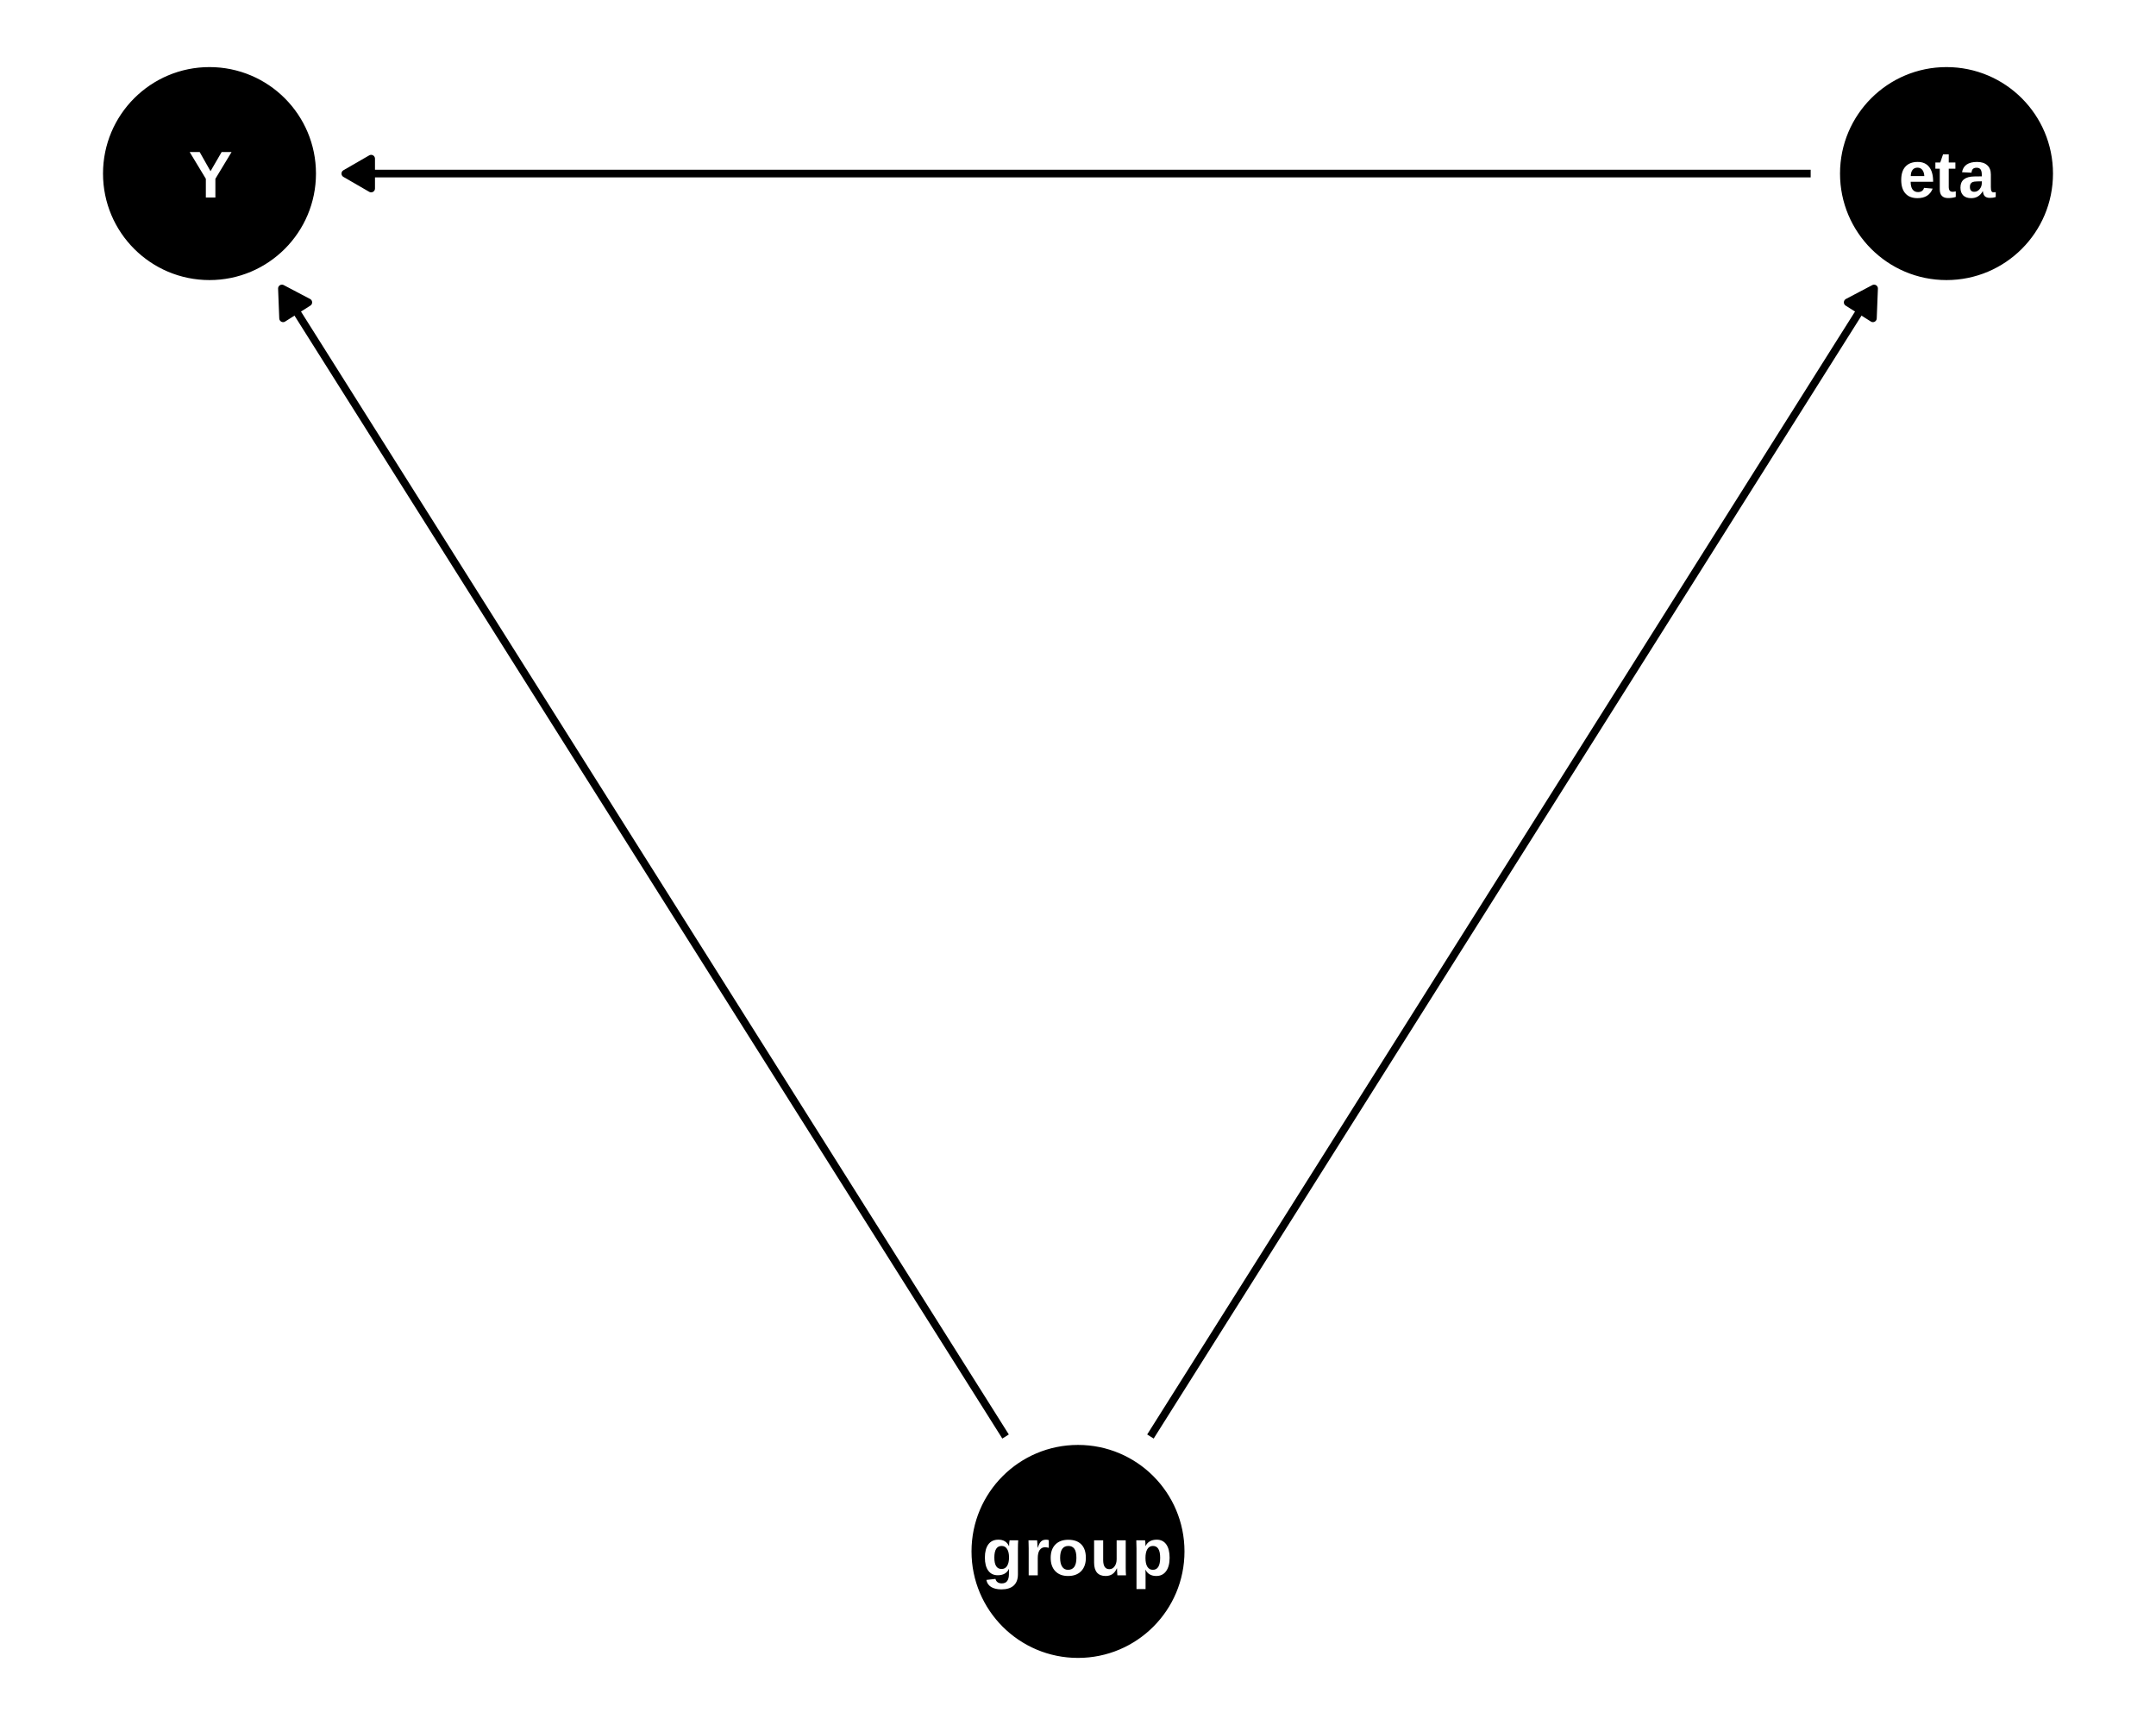
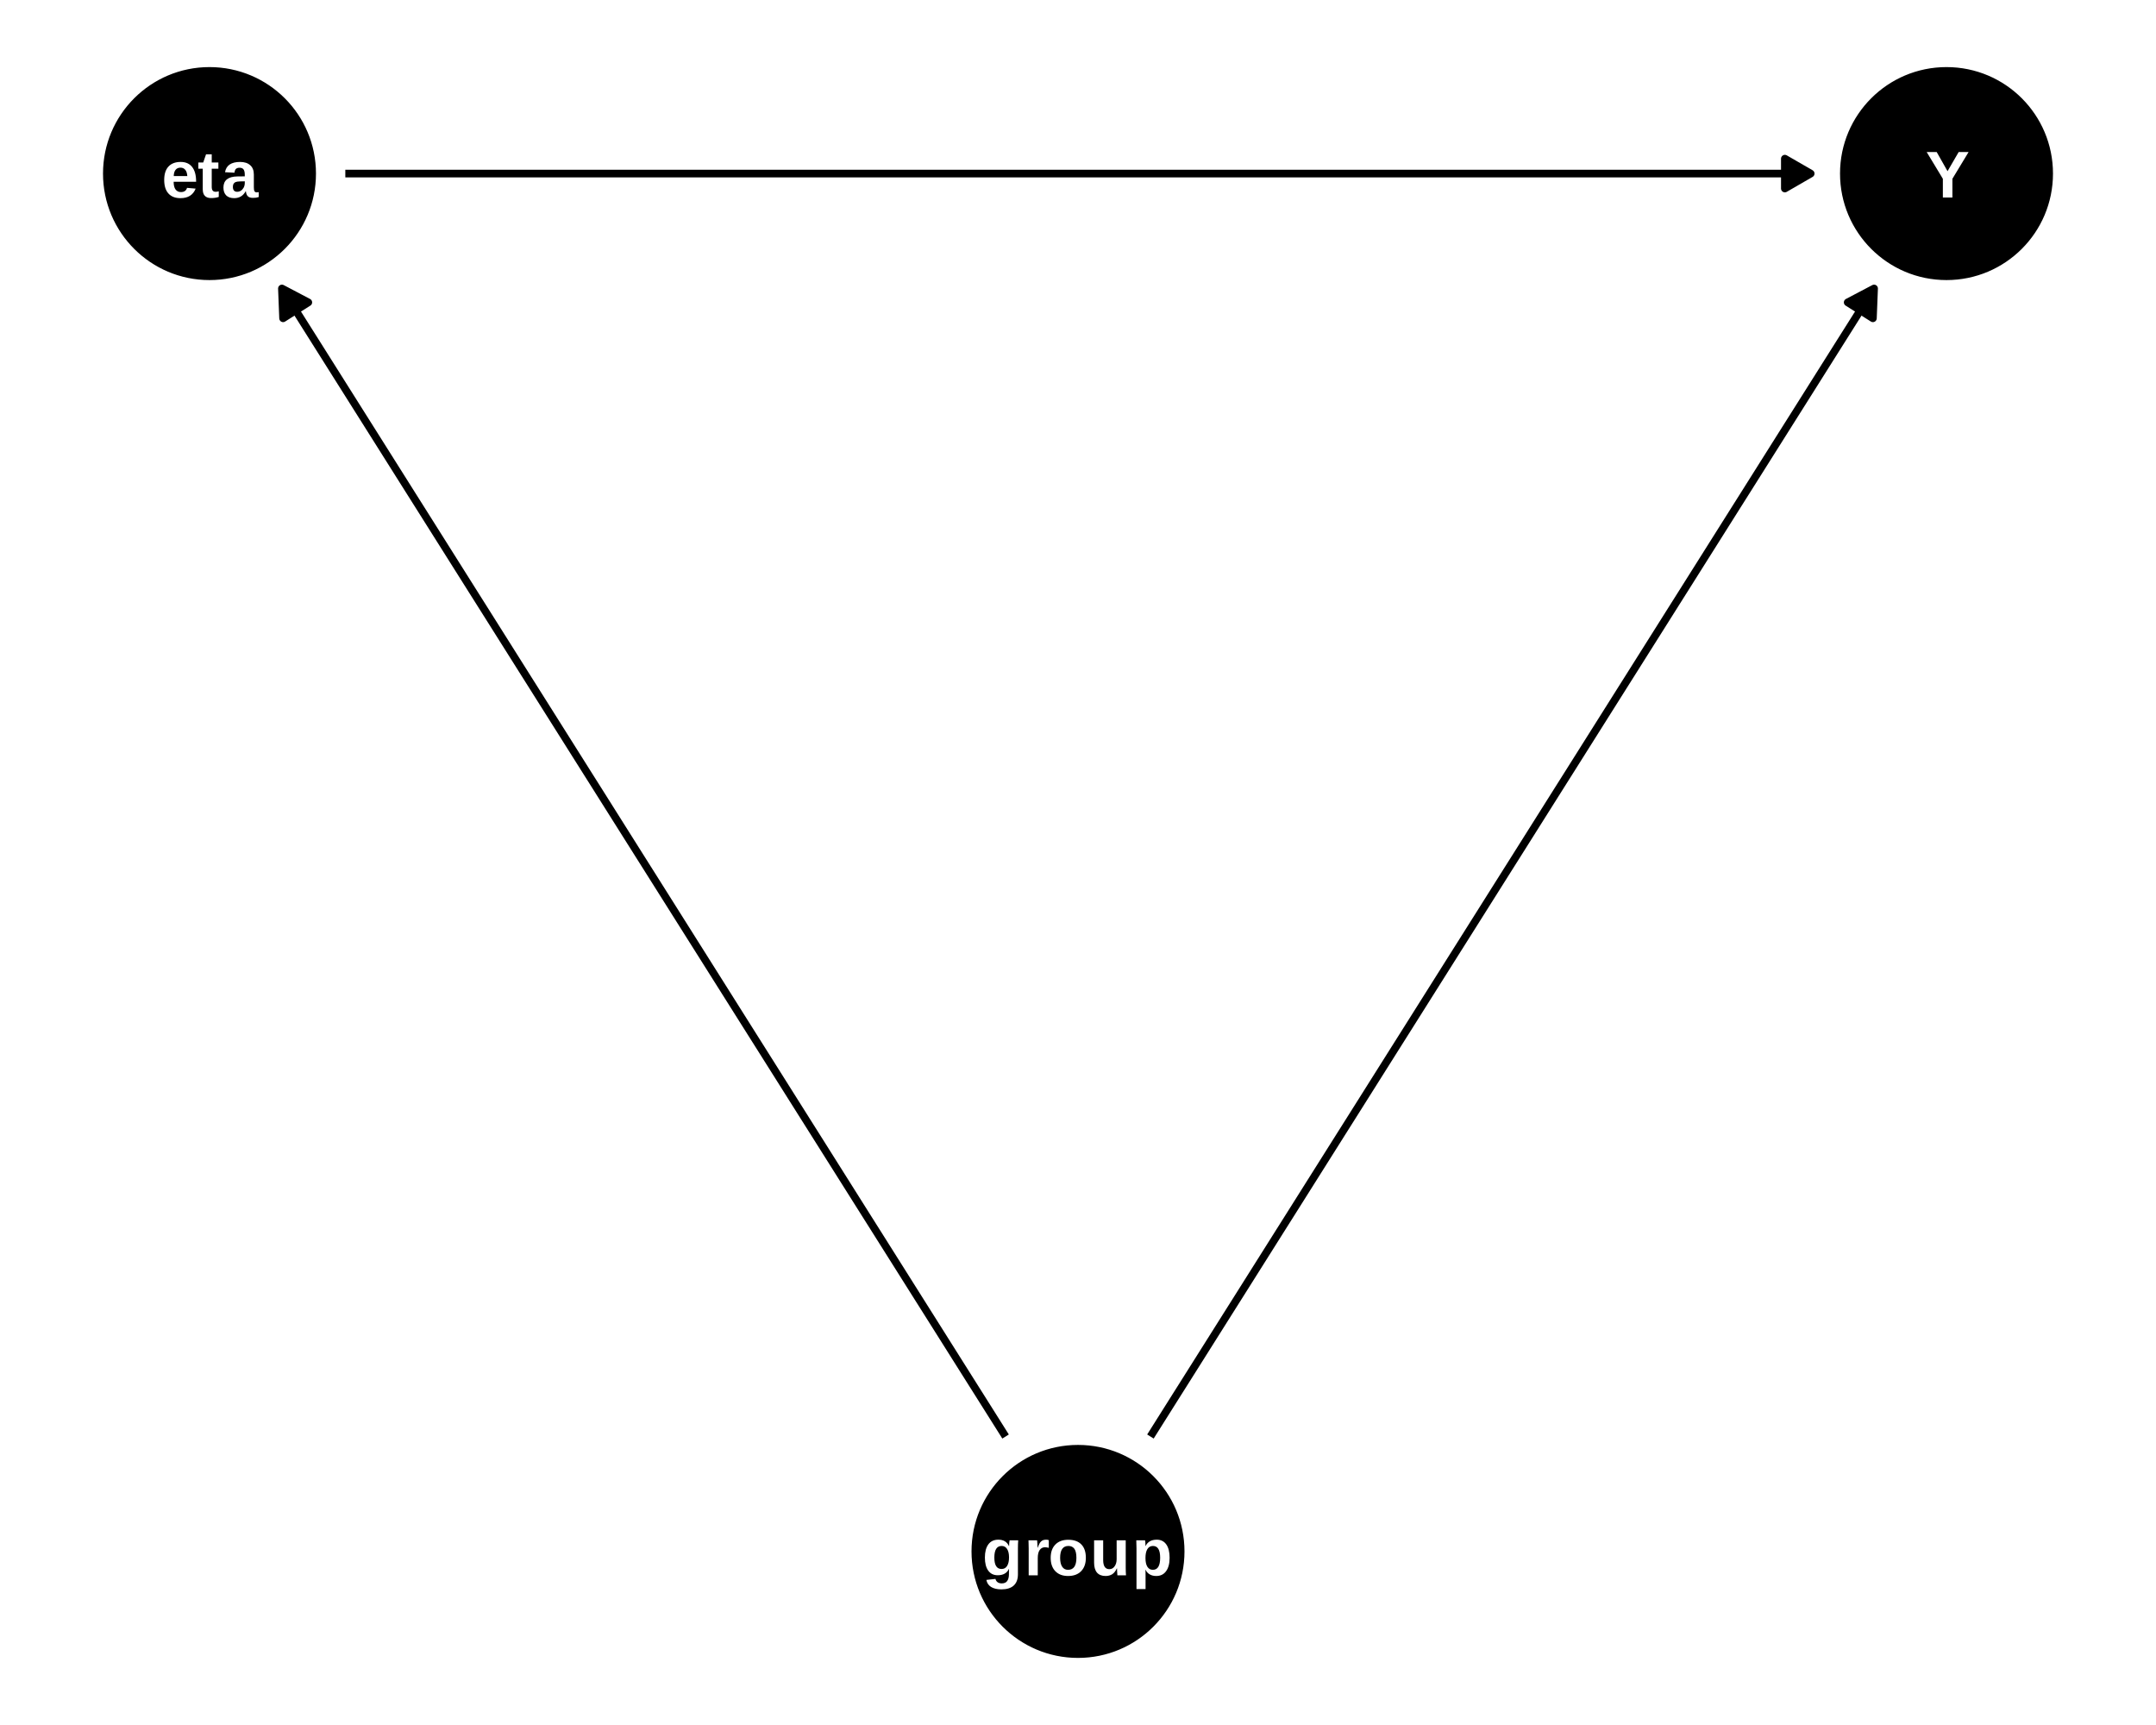
<svg xmlns="http://www.w3.org/2000/svg" xmlns:xlink="http://www.w3.org/1999/xlink" width="360pt" height="288pt" viewBox="0 0 360 288">
  <defs>
    <g>
      <g id="glyph-0-0">
        <path d="M 4.484 -3.125 L 4.484 0 L 2.891 0 L 2.891 -3.125 L 0.188 -7.594 L 1.859 -7.594 L 3.672 -4.391 L 5.531 -7.594 L 7.188 -7.594 Z M 4.484 -3.125 " />
      </g>
      <g id="glyph-0-1">
        <path d="M 3.156 0.109 C 2.281 0.109 1.609 -0.148 1.141 -0.672 C 0.672 -1.191 0.438 -1.945 0.438 -2.938 C 0.438 -3.906 0.672 -4.645 1.141 -5.156 C 1.617 -5.676 2.301 -5.938 3.188 -5.938 C 4.02 -5.938 4.656 -5.66 5.094 -5.109 C 5.539 -4.555 5.766 -3.742 5.766 -2.672 L 5.766 -2.625 L 2.016 -2.625 C 2.016 -2.062 2.117 -1.633 2.328 -1.344 C 2.547 -1.051 2.848 -0.906 3.234 -0.906 C 3.773 -0.906 4.113 -1.141 4.25 -1.609 L 5.688 -1.484 C 5.27 -0.422 4.426 0.109 3.156 0.109 Z M 3.156 -4.984 C 2.801 -4.984 2.523 -4.859 2.328 -4.609 C 2.141 -4.367 2.039 -4.023 2.031 -3.578 L 4.297 -3.578 C 4.266 -4.047 4.148 -4.395 3.953 -4.625 C 3.754 -4.863 3.488 -4.984 3.156 -4.984 Z M 3.156 -4.984 " />
      </g>
      <g id="glyph-0-2">
        <path d="M 2.266 0.094 C 1.816 0.094 1.473 -0.023 1.234 -0.266 C 0.992 -0.504 0.875 -0.875 0.875 -1.375 L 0.875 -4.812 L 0.141 -4.812 L 0.141 -5.844 L 0.953 -5.844 L 1.422 -7.203 L 2.375 -7.203 L 2.375 -5.844 L 3.484 -5.844 L 3.484 -4.812 L 2.375 -4.812 L 2.375 -1.781 C 2.375 -1.5 2.426 -1.289 2.531 -1.156 C 2.645 -1.02 2.812 -0.953 3.031 -0.953 C 3.156 -0.953 3.328 -0.977 3.547 -1.031 L 3.547 -0.094 C 3.172 0.031 2.742 0.094 2.266 0.094 Z M 2.266 0.094 " />
      </g>
      <g id="glyph-0-3">
        <path d="M 2.125 0.109 C 1.551 0.109 1.109 -0.039 0.797 -0.344 C 0.484 -0.656 0.328 -1.094 0.328 -1.656 C 0.328 -2.258 0.52 -2.719 0.906 -3.031 C 1.301 -3.344 1.875 -3.504 2.625 -3.516 L 3.891 -3.531 L 3.891 -3.828 C 3.891 -4.211 3.82 -4.5 3.688 -4.688 C 3.551 -4.875 3.332 -4.969 3.031 -4.969 C 2.75 -4.969 2.539 -4.898 2.406 -4.766 C 2.281 -4.641 2.203 -4.43 2.172 -4.141 L 0.594 -4.219 C 0.688 -4.781 0.941 -5.207 1.359 -5.5 C 1.785 -5.789 2.363 -5.938 3.094 -5.938 C 3.832 -5.938 4.398 -5.754 4.797 -5.391 C 5.203 -5.035 5.406 -4.52 5.406 -3.844 L 5.406 -1.719 C 5.406 -1.395 5.441 -1.172 5.516 -1.047 C 5.586 -0.922 5.707 -0.859 5.875 -0.859 C 5.988 -0.859 6.102 -0.867 6.219 -0.891 L 6.219 -0.078 C 6.125 -0.055 6.039 -0.035 5.969 -0.016 C 5.895 0.004 5.82 0.02 5.75 0.031 C 5.676 0.039 5.598 0.047 5.516 0.047 C 5.441 0.055 5.352 0.062 5.25 0.062 C 4.863 0.062 4.578 -0.031 4.391 -0.219 C 4.211 -0.406 4.109 -0.68 4.078 -1.047 L 4.047 -1.047 C 3.617 -0.273 2.977 0.109 2.125 0.109 Z M 3.891 -2.703 L 3.109 -2.688 C 2.754 -2.676 2.504 -2.641 2.359 -2.578 C 2.211 -2.516 2.098 -2.414 2.016 -2.281 C 1.941 -2.156 1.906 -1.984 1.906 -1.766 C 1.906 -1.492 1.969 -1.289 2.094 -1.156 C 2.219 -1.02 2.391 -0.953 2.609 -0.953 C 2.848 -0.953 3.062 -1.016 3.25 -1.141 C 3.445 -1.273 3.602 -1.453 3.719 -1.672 C 3.832 -1.898 3.891 -2.145 3.891 -2.406 Z M 3.891 -2.703 " />
      </g>
      <g id="glyph-0-4">
        <path d="M 3.219 2.344 C 2.5 2.344 1.922 2.207 1.484 1.938 C 1.055 1.664 0.797 1.273 0.703 0.766 L 2.219 0.594 C 2.27 0.82 2.383 1.004 2.562 1.141 C 2.738 1.273 2.973 1.344 3.266 1.344 C 3.68 1.344 3.984 1.211 4.172 0.953 C 4.367 0.691 4.469 0.305 4.469 -0.203 L 4.469 -0.5 L 4.484 -1.078 L 4.469 -1.078 C 4.133 -0.367 3.508 -0.016 2.594 -0.016 C 1.914 -0.016 1.391 -0.27 1.016 -0.781 C 0.641 -1.289 0.453 -2.02 0.453 -2.969 C 0.453 -3.914 0.645 -4.648 1.031 -5.172 C 1.414 -5.691 1.973 -5.953 2.703 -5.953 C 3.555 -5.953 4.145 -5.598 4.469 -4.891 L 4.5 -4.891 C 4.5 -5.023 4.504 -5.195 4.516 -5.406 C 4.535 -5.625 4.555 -5.77 4.578 -5.844 L 6.016 -5.844 C 5.984 -5.445 5.969 -4.992 5.969 -4.484 L 5.969 -0.172 C 5.969 0.648 5.734 1.273 5.266 1.703 C 4.797 2.129 4.113 2.344 3.219 2.344 Z M 4.484 -3 C 4.484 -3.602 4.375 -4.07 4.156 -4.406 C 3.945 -4.738 3.645 -4.906 3.25 -4.906 C 2.438 -4.906 2.031 -4.258 2.031 -2.969 C 2.031 -1.695 2.43 -1.062 3.234 -1.062 C 3.641 -1.062 3.945 -1.227 4.156 -1.562 C 4.375 -1.906 4.484 -2.383 4.484 -3 Z M 4.484 -3 " />
      </g>
      <g id="glyph-0-5">
        <path d="M 0.766 0 L 0.766 -4.469 C 0.766 -4.789 0.758 -5.055 0.75 -5.266 C 0.75 -5.484 0.742 -5.676 0.734 -5.844 L 2.172 -5.844 C 2.18 -5.77 2.195 -5.566 2.219 -5.234 C 2.238 -4.91 2.25 -4.695 2.25 -4.594 L 2.266 -4.594 C 2.41 -5 2.539 -5.285 2.656 -5.453 C 2.77 -5.617 2.906 -5.742 3.062 -5.828 C 3.227 -5.91 3.426 -5.953 3.656 -5.953 C 3.852 -5.953 4.008 -5.926 4.125 -5.875 L 4.125 -4.594 C 3.883 -4.656 3.672 -4.688 3.484 -4.688 C 3.109 -4.688 2.812 -4.531 2.594 -4.219 C 2.383 -3.914 2.281 -3.461 2.281 -2.859 L 2.281 0 Z M 0.766 0 " />
      </g>
      <g id="glyph-0-6">
        <path d="M 6.312 -2.922 C 6.312 -1.973 6.047 -1.227 5.516 -0.688 C 4.992 -0.156 4.27 0.109 3.344 0.109 C 2.438 0.109 1.723 -0.16 1.203 -0.703 C 0.691 -1.242 0.438 -1.984 0.438 -2.922 C 0.438 -3.859 0.691 -4.594 1.203 -5.125 C 1.723 -5.664 2.445 -5.938 3.375 -5.938 C 4.332 -5.938 5.062 -5.676 5.562 -5.156 C 6.062 -4.645 6.312 -3.898 6.312 -2.922 Z M 4.734 -2.922 C 4.734 -3.617 4.617 -4.125 4.391 -4.438 C 4.16 -4.75 3.832 -4.906 3.406 -4.906 C 2.477 -4.906 2.016 -4.242 2.016 -2.922 C 2.016 -2.273 2.129 -1.781 2.359 -1.438 C 2.586 -1.094 2.91 -0.922 3.328 -0.922 C 4.266 -0.922 4.734 -1.586 4.734 -2.922 Z M 4.734 -2.922 " />
      </g>
      <g id="glyph-0-7">
        <path d="M 2.203 -5.844 L 2.203 -2.562 C 2.203 -1.539 2.547 -1.031 3.234 -1.031 C 3.598 -1.031 3.891 -1.188 4.109 -1.5 C 4.336 -1.812 4.453 -2.211 4.453 -2.703 L 4.453 -5.844 L 5.969 -5.844 L 5.969 -1.312 C 5.969 -0.812 5.984 -0.375 6.016 0 L 4.578 0 C 4.535 -0.52 4.516 -0.906 4.516 -1.156 L 4.484 -1.156 C 4.285 -0.719 4.031 -0.395 3.719 -0.188 C 3.406 0.008 3.035 0.109 2.609 0.109 C 1.984 0.109 1.504 -0.078 1.172 -0.453 C 0.848 -0.836 0.688 -1.395 0.688 -2.125 L 0.688 -5.844 Z M 2.203 -5.844 " />
      </g>
      <g id="glyph-0-8">
        <path d="M 6.297 -2.938 C 6.297 -1.969 6.098 -1.219 5.703 -0.688 C 5.316 -0.156 4.77 0.109 4.062 0.109 C 3.645 0.109 3.285 0.02 2.984 -0.156 C 2.68 -0.332 2.445 -0.586 2.281 -0.922 L 2.25 -0.922 C 2.27 -0.816 2.281 -0.492 2.281 0.047 L 2.281 2.297 L 0.766 2.297 L 0.766 -4.5 C 0.766 -5.039 0.754 -5.488 0.734 -5.844 L 2.203 -5.844 C 2.223 -5.77 2.238 -5.641 2.25 -5.453 C 2.258 -5.266 2.266 -5.078 2.266 -4.891 L 2.281 -4.891 C 2.625 -5.598 3.25 -5.953 4.156 -5.953 C 4.832 -5.953 5.359 -5.691 5.734 -5.172 C 6.109 -4.648 6.297 -3.906 6.297 -2.938 Z M 4.719 -2.938 C 4.719 -4.25 4.316 -4.906 3.516 -4.906 C 3.109 -4.906 2.797 -4.727 2.578 -4.375 C 2.367 -4.02 2.266 -3.531 2.266 -2.906 C 2.266 -2.27 2.367 -1.781 2.578 -1.438 C 2.797 -1.094 3.102 -0.922 3.5 -0.922 C 4.312 -0.922 4.719 -1.594 4.719 -2.938 Z M 4.719 -2.938 " />
      </g>
    </g>
  </defs>
  <rect x="-36" y="-28.8" width="432" height="345.6" fill="rgb(100%, 100%, 100%)" fill-opacity="1" />
  <rect x="-36" y="-28.8" width="432" height="345.6" fill="rgb(100%, 100%, 100%)" fill-opacity="1" />
-   <path fill="none" stroke-width="1.28" stroke-linecap="butt" stroke-linejoin="round" stroke="rgb(0%, 0%, 0%)" stroke-opacity="1" stroke-miterlimit="1" d="M 302.34 28.98 L 57.66 28.98 " />
-   <path fill-rule="nonzero" fill="rgb(0%, 0%, 0%)" fill-opacity="1" stroke-width="1.28" stroke-linecap="butt" stroke-linejoin="round" stroke="rgb(0%, 0%, 0%)" stroke-opacity="1" stroke-miterlimit="1" d="M 61.973 26.492 L 57.66 28.98 L 61.973 31.473 Z M 61.973 26.492 " />
+   <path fill="none" stroke-width="1.28" stroke-linecap="butt" stroke-linejoin="round" stroke="rgb(0%, 0%, 0%)" stroke-opacity="1" stroke-miterlimit="1" d="M 57.66 28.98 L 302.34 28.98 " />
+   <path fill-rule="nonzero" fill="rgb(0%, 0%, 0%)" fill-opacity="1" stroke-width="1.28" stroke-linecap="butt" stroke-linejoin="round" stroke="rgb(0%, 0%, 0%)" stroke-opacity="1" stroke-miterlimit="1" d="M 298.027 31.473 L 302.34 28.98 L 298.027 26.492 Z M 298.027 31.473 " />
+   <path fill="none" stroke-width="1.28" stroke-linecap="butt" stroke-linejoin="round" stroke="rgb(0%, 0%, 0%)" stroke-opacity="1" stroke-miterlimit="1" d="M 192.094 239.836 L 193.184 238.105 L 196.113 233.457 L 197.578 231.137 L 204.902 219.516 L 206.367 217.195 L 213.691 205.574 L 215.156 203.254 L 223.945 189.309 L 225.41 186.988 L 232.734 175.367 L 234.199 173.047 L 242.988 159.102 L 244.453 156.781 L 251.777 145.16 L 253.242 142.84 L 260.566 131.219 L 262.031 128.898 L 270.82 114.953 L 272.285 112.633 L 279.609 101.012 L 281.074 98.691 L 289.863 84.746 L 291.328 82.426 L 298.652 70.805 L 300.117 68.484 L 307.441 56.863 L 308.906 54.543 L 311.836 49.895 L 312.926 48.164 " />
+   <path fill-rule="nonzero" fill="rgb(0%, 0%, 0%)" fill-opacity="1" stroke-width="1.28" stroke-linecap="butt" stroke-linejoin="round" stroke="rgb(0%, 0%, 0%)" stroke-opacity="1" stroke-miterlimit="1" d="M 312.73 53.141 L 312.926 48.164 L 308.52 50.484 Z M 312.73 53.141 " />
  <path fill="none" stroke-width="1.28" stroke-linecap="butt" stroke-linejoin="round" stroke="rgb(0%, 0%, 0%)" stroke-opacity="1" stroke-miterlimit="1" d="M 167.906 239.836 L 166.816 238.105 L 163.887 233.457 L 162.422 231.137 L 155.098 219.516 L 153.633 217.195 L 146.309 205.574 L 144.844 203.254 L 136.055 189.309 L 134.59 186.988 L 127.266 175.367 L 125.801 173.047 L 117.012 159.102 L 115.547 156.781 L 108.223 145.16 L 106.758 142.84 L 99.434 131.219 L 97.969 128.898 L 89.18 114.953 L 87.715 112.633 L 80.391 101.012 L 78.926 98.691 L 70.137 84.746 L 68.672 82.426 L 61.348 70.805 L 59.883 68.484 L 52.559 56.863 L 51.094 54.543 L 48.164 49.895 L 47.074 48.164 " />
  <path fill-rule="nonzero" fill="rgb(0%, 0%, 0%)" fill-opacity="1" stroke-width="1.28" stroke-linecap="butt" stroke-linejoin="round" stroke="rgb(0%, 0%, 0%)" stroke-opacity="1" stroke-miterlimit="1" d="M 51.48 50.484 L 47.074 48.164 L 47.27 53.141 Z M 51.48 50.484 " />
-   <path fill="none" stroke-width="1.28" stroke-linecap="butt" stroke-linejoin="round" stroke="rgb(0%, 0%, 0%)" stroke-opacity="1" stroke-miterlimit="1" d="M 192.094 239.836 L 193.184 238.105 L 196.113 233.457 L 197.578 231.137 L 204.902 219.516 L 206.367 217.195 L 213.691 205.574 L 215.156 203.254 L 223.945 189.309 L 225.41 186.988 L 232.734 175.367 L 234.199 173.047 L 242.988 159.102 L 244.453 156.781 L 251.777 145.16 L 253.242 142.84 L 260.566 131.219 L 262.031 128.898 L 270.82 114.953 L 272.285 112.633 L 279.609 101.012 L 281.074 98.691 L 289.863 84.746 L 291.328 82.426 L 298.652 70.805 L 300.117 68.484 L 307.441 56.863 L 308.906 54.543 L 311.836 49.895 L 312.926 48.164 " />
-   <path fill-rule="nonzero" fill="rgb(0%, 0%, 0%)" fill-opacity="1" stroke-width="1.28" stroke-linecap="butt" stroke-linejoin="round" stroke="rgb(0%, 0%, 0%)" stroke-opacity="1" stroke-miterlimit="1" d="M 312.73 53.141 L 312.926 48.164 L 308.52 50.484 Z M 312.73 53.141 " />
+   <path fill-rule="nonzero" fill="rgb(0%, 0%, 0%)" fill-opacity="1" stroke-width="0.709" stroke-linecap="round" stroke-linejoin="round" stroke="rgb(0%, 0%, 0%)" stroke-opacity="1" stroke-miterlimit="10" d="M 342.445 28.98 C 342.445 38.605 334.645 46.406 325.02 46.406 C 315.395 46.406 307.594 38.605 307.594 28.98 C 307.594 19.355 315.395 11.555 325.02 11.555 C 334.645 11.555 342.445 19.355 342.445 28.98 " />
  <path fill-rule="nonzero" fill="rgb(0%, 0%, 0%)" fill-opacity="1" stroke-width="0.709" stroke-linecap="round" stroke-linejoin="round" stroke="rgb(0%, 0%, 0%)" stroke-opacity="1" stroke-miterlimit="10" d="M 52.406 28.98 C 52.406 38.605 44.605 46.406 34.98 46.406 C 25.355 46.406 17.555 38.605 17.555 28.98 C 17.555 19.355 25.355 11.555 34.98 11.555 C 44.605 11.555 52.406 19.355 52.406 28.98 " />
-   <path fill-rule="nonzero" fill="rgb(0%, 0%, 0%)" fill-opacity="1" stroke-width="0.709" stroke-linecap="round" stroke-linejoin="round" stroke="rgb(0%, 0%, 0%)" stroke-opacity="1" stroke-miterlimit="10" d="M 342.445 28.98 C 342.445 38.605 334.645 46.406 325.02 46.406 C 315.395 46.406 307.594 38.605 307.594 28.98 C 307.594 19.355 315.395 11.555 325.02 11.555 C 334.645 11.555 342.445 19.355 342.445 28.98 " />
  <path fill-rule="nonzero" fill="rgb(0%, 0%, 0%)" fill-opacity="1" stroke-width="0.709" stroke-linecap="round" stroke-linejoin="round" stroke="rgb(0%, 0%, 0%)" stroke-opacity="1" stroke-miterlimit="10" d="M 197.426 259.02 C 197.426 268.645 189.625 276.445 180 276.445 C 170.375 276.445 162.574 268.645 162.574 259.02 C 162.574 249.395 170.375 241.594 180 241.594 C 189.625 241.594 197.426 249.395 197.426 259.02 " />
  <g fill="rgb(100%, 100%, 100%)" fill-opacity="1">
-     <use xlink:href="#glyph-0-0" x="31.48" y="32.974" />
+     <use xlink:href="#glyph-0-0" x="321.52" y="32.974" />
  </g>
  <g fill="rgb(100%, 100%, 100%)" fill-opacity="1">
-     <use xlink:href="#glyph-0-1" x="317.02" y="32.974" />
-     <use xlink:href="#glyph-0-2" x="323.02" y="32.974" />
-     <use xlink:href="#glyph-0-3" x="327.02" y="32.974" />
+     <use xlink:href="#glyph-0-1" x="26.98" y="32.974" />
+     <use xlink:href="#glyph-0-2" x="32.98" y="32.974" />
+     <use xlink:href="#glyph-0-3" x="36.98" y="32.974" />
  </g>
  <g fill="rgb(100%, 100%, 100%)" fill-opacity="1">
    <use xlink:href="#glyph-0-4" x="164" y="263.013" />
    <use xlink:href="#glyph-0-5" x="171" y="263.013" />
    <use xlink:href="#glyph-0-6" x="175" y="263.013" />
    <use xlink:href="#glyph-0-7" x="182" y="263.013" />
    <use xlink:href="#glyph-0-8" x="189" y="263.013" />
  </g>
</svg>
